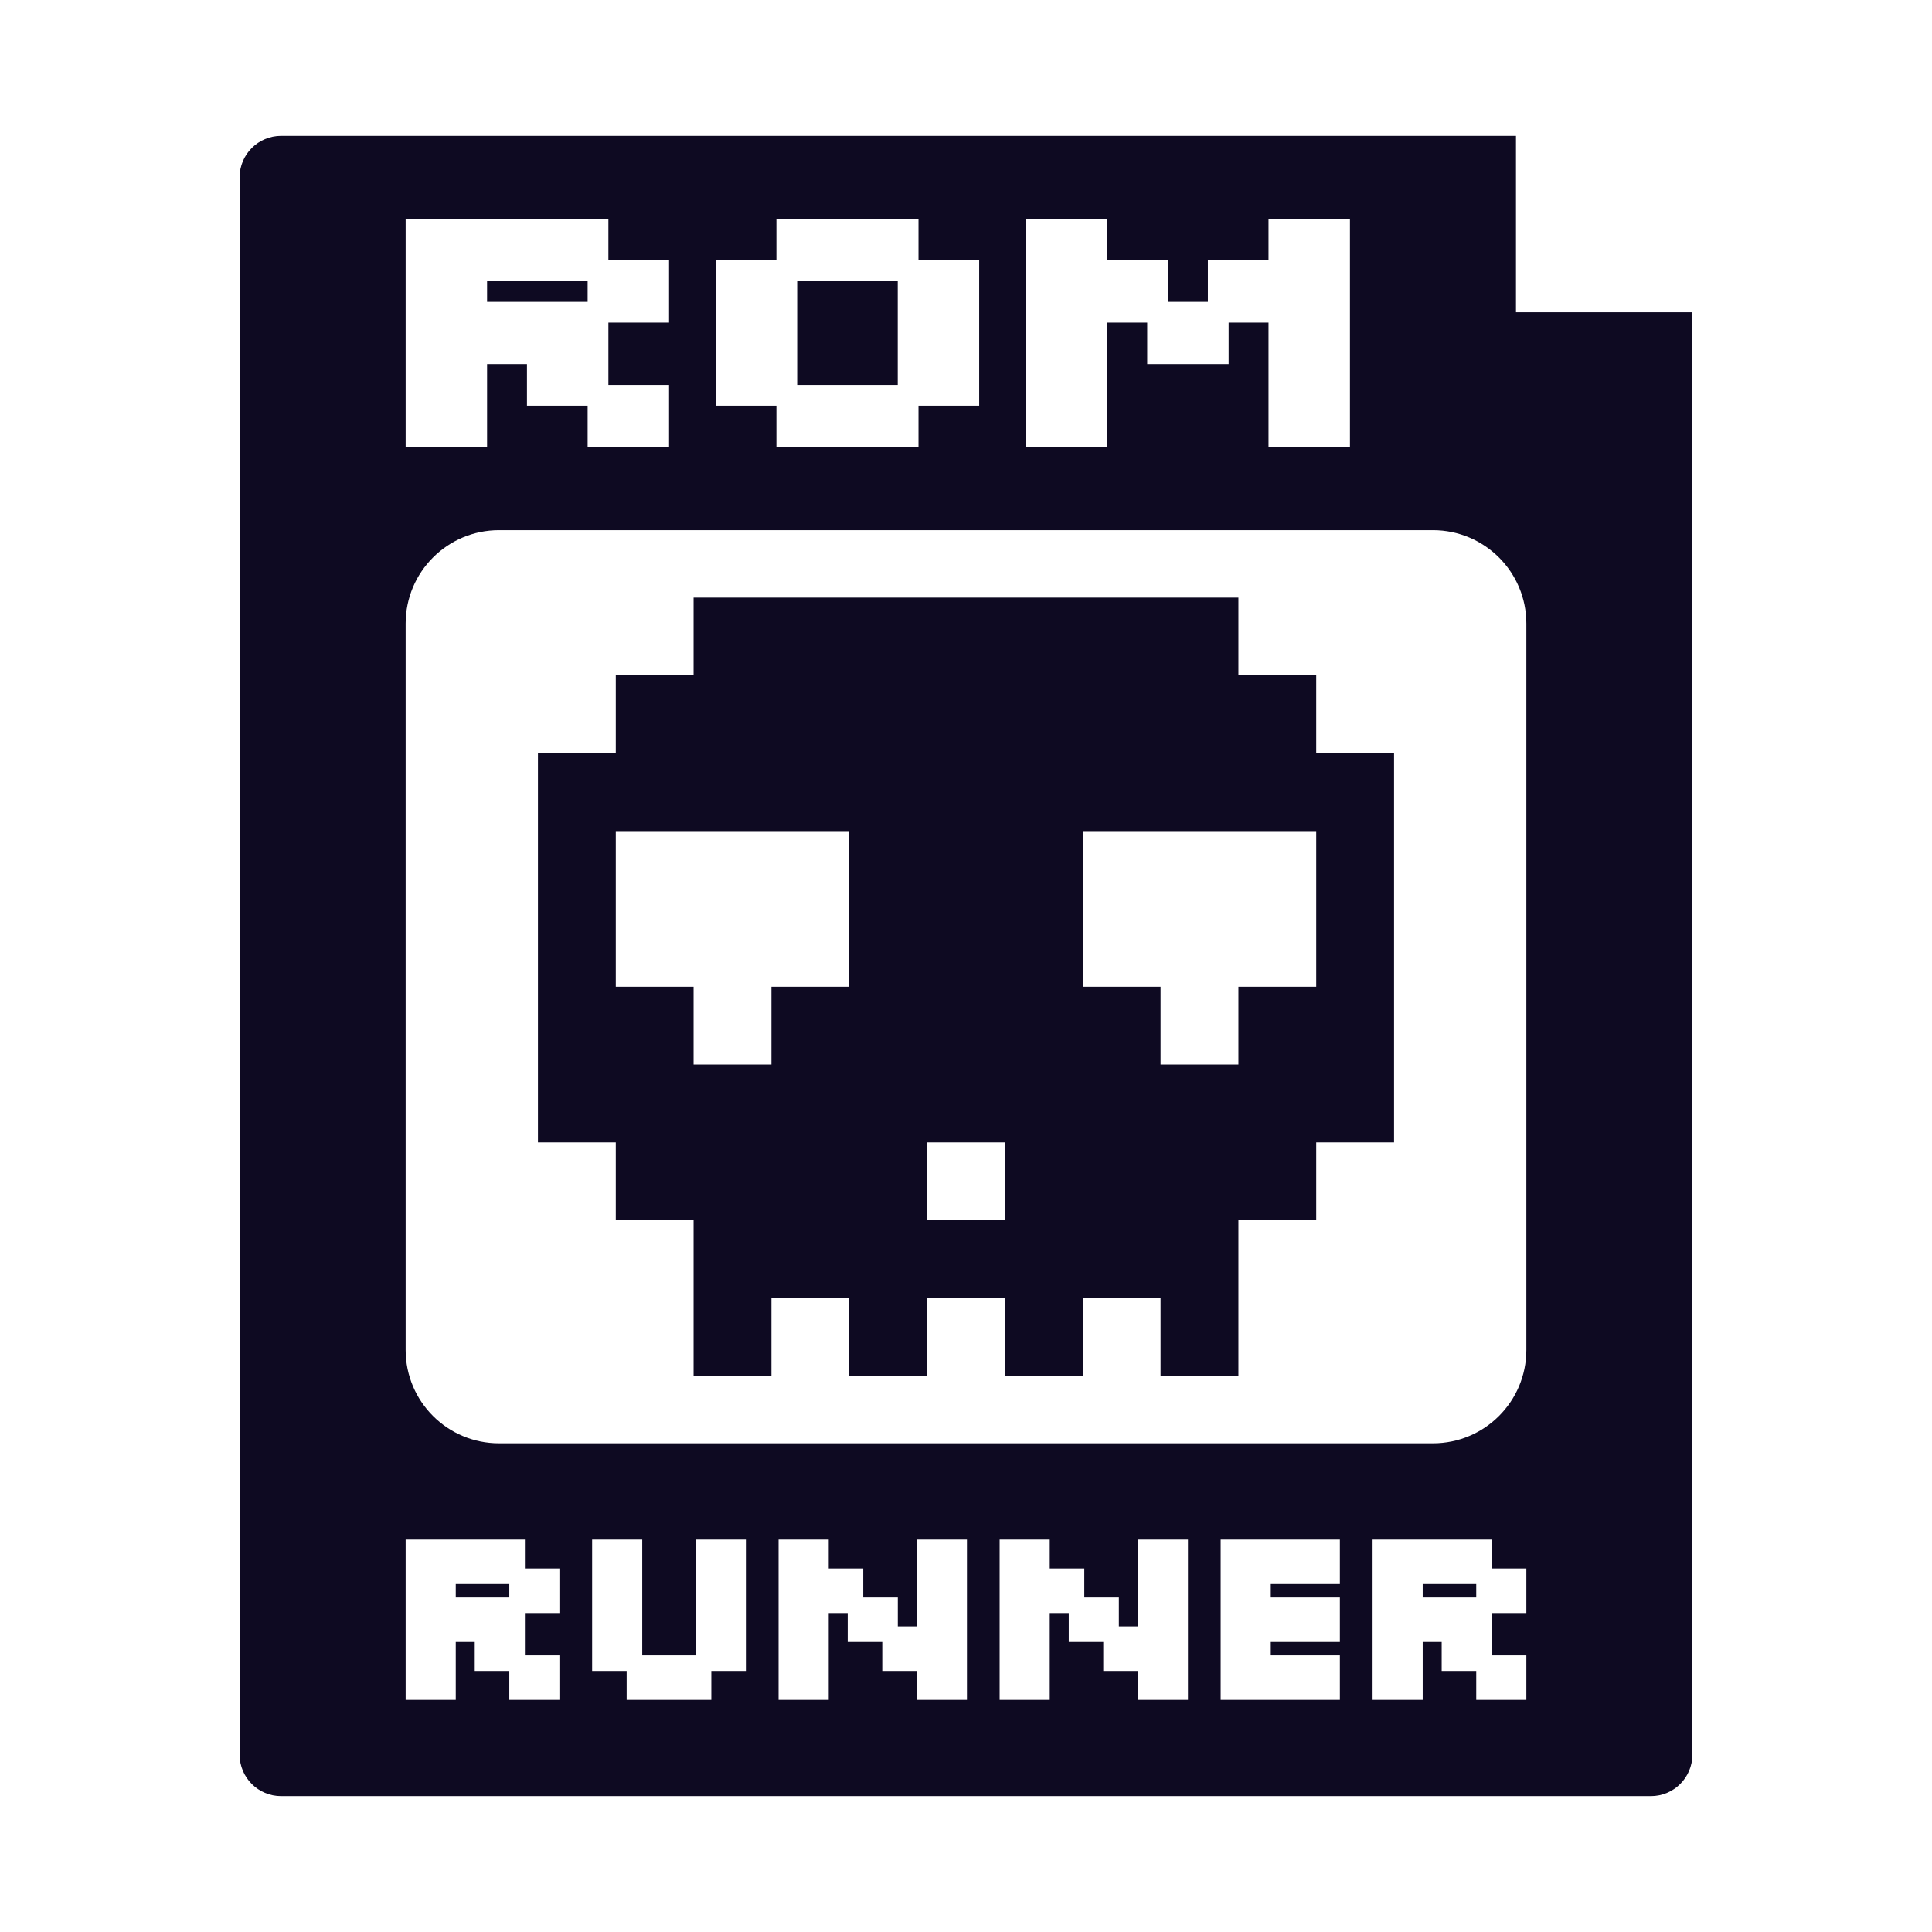
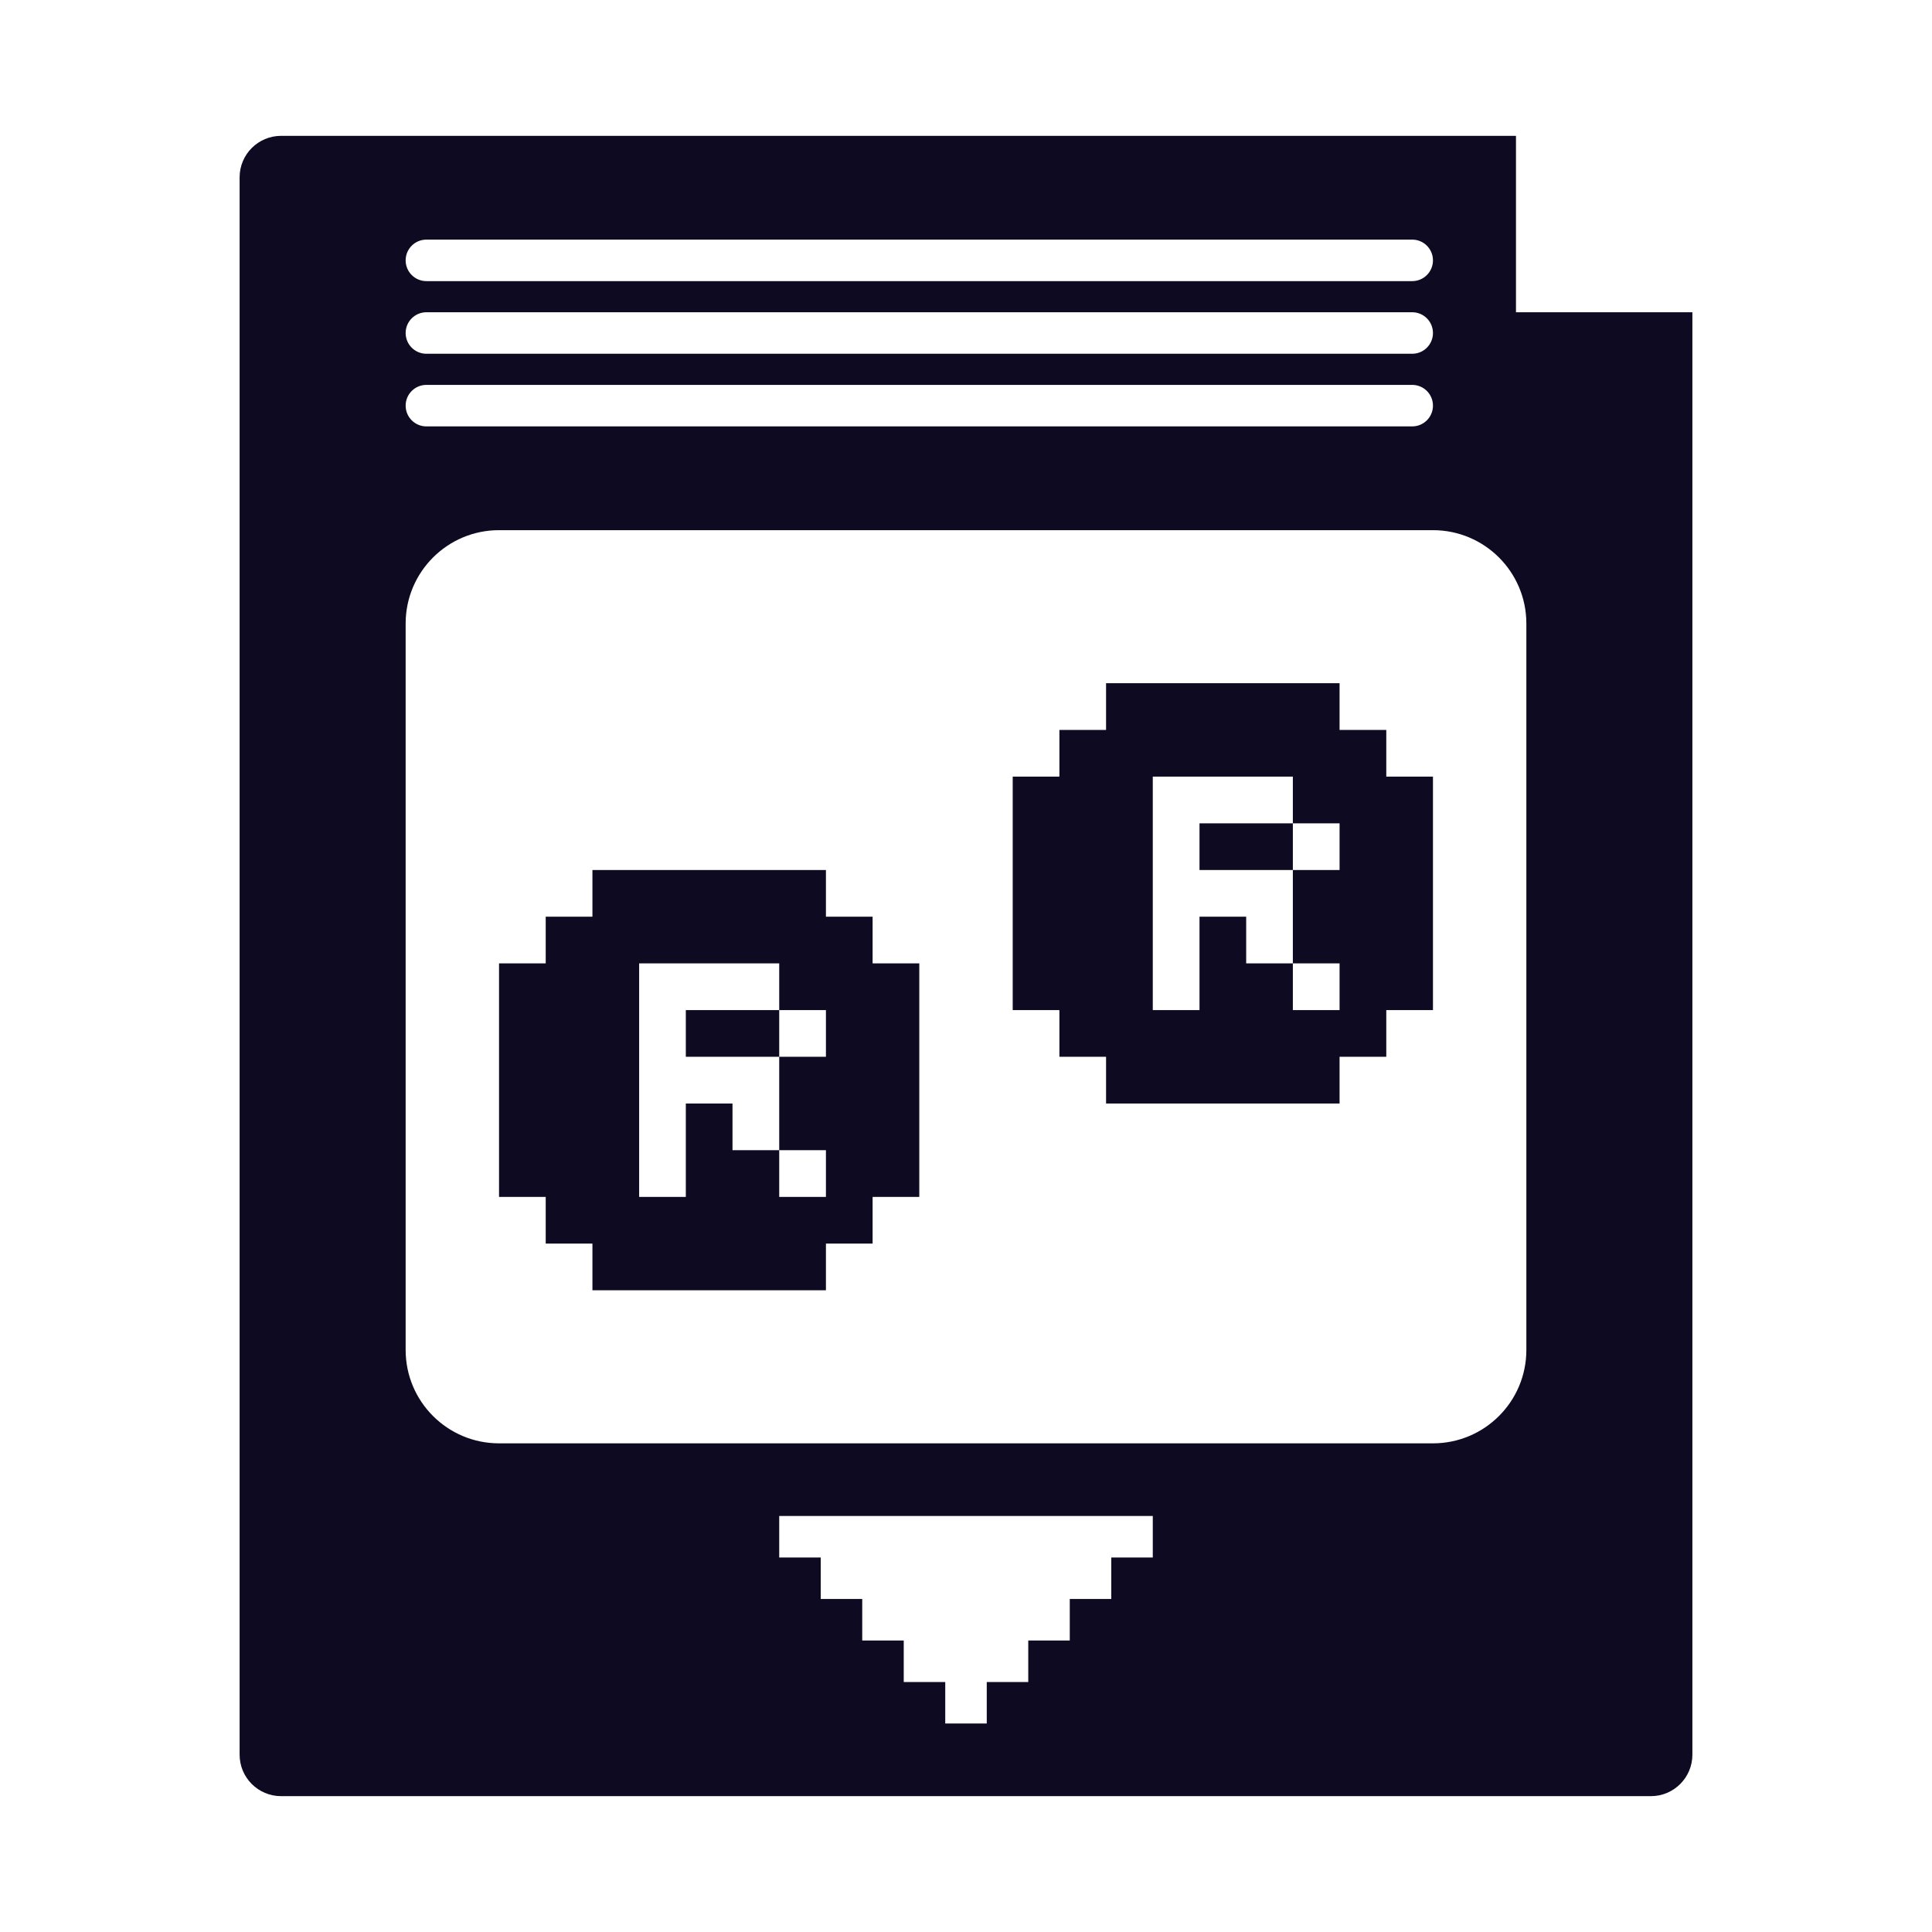
<svg xmlns="http://www.w3.org/2000/svg" viewBox="0 0 512 512">
  <g fill="#0E0A22">
-     <path fill-rule="evenodd" d="M63.50,47.00C63.50,40.92 68.42,36.00 74.50,36.00L401.75,36.00L401.75,82.75L448.50,82.75L448.50,465.00C448.50,471.08 443.58,476.00 437.50,476.00L74.50,476.00C68.42,476.00 63.50,471.08 63.50,465.00ZM161.23,58.00L161.23,69.00L177.31,69.00L177.31,85.50L161.23,85.50L161.23,102.00L177.31,102.00L177.31,118.50L155.73,118.50L155.73,107.50L139.65,107.50L139.65,96.50L129.08,96.50L129.08,118.50L107.50,118.50L107.50,58.00ZM155.73,80.00L155.73,74.50L129.08,74.50L129.08,80.00ZM243.41,58.00L243.41,69.00L259.49,69.00L259.49,107.50L243.41,107.50L243.41,118.50L205.76,118.50L205.76,107.50L189.68,107.50L189.68,69.00L205.76,69.00L205.76,58.00ZM211.26,74.50L211.26,102.00L237.91,102.00L237.91,74.50ZM304.02,85.50L293.44,85.50L293.44,118.50L271.87,118.50L271.87,58.00L293.44,58.00L293.44,69.00L309.52,69.00L309.52,80.00L320.10,80.00L320.10,69.00L336.17,69.00L336.17,58.00L357.75,58.00L357.75,118.50L336.17,118.50L336.17,85.50L325.60,85.50L325.60,96.50L304.02,96.50ZM139.10,408.01L139.10,415.68L148.25,415.68L148.25,427.48L139.10,427.48L139.10,438.70L148.25,438.70L148.25,450.49L134.97,450.49L134.97,442.82L125.81,442.82L125.81,435.15L120.78,435.15L120.78,450.49L107.50,450.49L107.50,408.01ZM134.97,423.35L134.97,419.80L120.78,419.80L120.78,423.35ZM184.39,438.70L184.39,408.01L197.67,408.01L197.67,442.82L188.51,442.82L188.51,450.49L166.07,450.49L166.07,442.82L156.92,442.82L156.92,408.01L170.20,408.01L170.20,438.70ZM224.65,427.48L219.62,427.48L219.62,450.49L206.33,450.49L206.33,408.01L219.62,408.01L219.62,415.68L228.77,415.68L228.77,423.35L237.93,423.35L237.93,431.02L242.96,431.02L242.96,408.01L256.25,408.01L256.25,450.49L242.96,450.49L242.96,442.82L233.81,442.82L233.81,435.15L224.65,435.15ZM283.23,427.48L278.19,427.48L278.19,450.49L264.91,450.49L264.91,408.01L278.19,408.01L278.19,415.68L287.35,415.68L287.35,423.35L296.51,423.35L296.51,431.02L301.54,431.02L301.54,408.01L314.82,408.01L314.82,450.49L301.54,450.49L301.54,442.82L292.38,442.82L292.38,435.15L283.23,435.15ZM355.08,408.01L355.08,419.80L336.77,419.80L336.77,423.35L355.08,423.35L355.08,435.15L336.77,435.15L336.77,438.70L355.08,438.70L355.08,450.49L323.49,450.49L323.49,408.01ZM395.34,408.01L395.34,415.68L404.50,415.68L404.50,427.48L395.34,427.48L395.34,438.70L404.50,438.70L404.50,450.49L391.22,450.49L391.22,442.82L382.06,442.82L382.06,435.15L377.03,435.15L377.03,450.49L363.75,450.49L363.75,408.01ZM391.22,423.35L391.22,419.80L377.03,419.80L377.03,423.35ZM379.75,140.50C393.42,140.50 404.50,151.58 404.50,165.25L404.50,357.75C404.50,371.42 393.42,382.50 379.75,382.50L132.25,382.50C118.58,382.50 107.50,371.42 107.50,357.75L107.50,165.25C107.50,151.58 118.58,140.50 132.25,140.50ZM328.19,158.38L328.19,179.00L348.81,179.00L348.81,199.62L369.44,199.62L369.44,302.75L348.81,302.75L348.81,323.38L328.19,323.38L328.19,364.62L307.56,364.62L307.56,344.00L286.94,344.00L286.94,364.62L266.31,364.62L266.31,344.00L245.69,344.00L245.69,364.62L225.06,364.62L225.06,344.00L204.44,344.00L204.44,364.62L183.81,364.62L183.81,323.38L163.19,323.38L163.19,302.75L142.56,302.75L142.56,199.62L163.19,199.62L163.19,179.00L183.81,179.00L183.81,158.38ZM225.06,220.25L163.19,220.25L163.19,261.50L183.81,261.50L183.81,282.12L204.44,282.12L204.44,261.50L225.06,261.50ZM348.81,220.25L286.94,220.25L286.94,261.50L307.56,261.50L307.56,282.12L328.19,282.12L328.19,261.50L348.81,261.50ZM266.31,302.75L245.69,302.75L245.69,323.38L266.31,323.38Z" />
+     <path fill-rule="evenodd" d="M63.50,47.00C63.50,40.92 68.42,36.00 74.50,36.00L401.75,36.00L401.75,82.75L448.50,82.75L448.50,465.00C448.50,471.08 443.58,476.00 437.50,476.00L74.50,476.00C68.42,476.00 63.50,471.08 63.50,465.00ZM374.25,63.50C377.29,63.50 379.75,65.96 379.75,69.00L379.75,69.00C379.75,72.04 377.29,74.50 374.25,74.50L113.00,74.50C109.96,74.50 107.50,72.04 107.50,69.00L107.50,69.00C107.50,65.96 109.96,63.50 113.00,63.50ZM374.25,82.75C377.29,82.75 379.75,85.21 379.75,88.25L379.75,88.25C379.75,91.29 377.29,93.75 374.25,93.75L113.00,93.75C109.96,93.75 107.50,91.29 107.50,88.25L107.50,88.25C107.50,85.21 109.96,82.75 113.00,82.75ZM374.25,102.00C377.29,102.00 379.75,104.46 379.75,107.50L379.75,107.50C379.75,110.54 377.29,113.00 374.25,113.00L113.00,113.00C109.96,113.00 107.50,110.54 107.50,107.50L107.50,107.50C107.50,104.46 109.96,102.00 113.00,102.00ZM305.50,401.75L305.50,412.75L294.50,412.75L294.50,423.75L283.50,423.75L283.50,434.75L272.50,434.75L272.50,445.75L261.50,445.75L261.50,456.75L250.50,456.75L250.50,445.75L239.50,445.75L239.50,434.75L228.50,434.75L228.50,423.75L217.50,423.75L217.50,412.75L206.50,412.75L206.50,401.75ZM379.75,140.50C393.42,140.50 404.50,151.58 404.50,165.25L404.50,357.75C404.50,371.42 393.42,382.50 379.75,382.50L132.25,382.50C118.58,382.50 107.50,371.42 107.50,357.75L107.50,165.25C107.50,151.58 118.58,140.50 132.25,140.50ZM218.88,230.56L218.88,242.94L231.25,242.94L231.25,255.31L243.62,255.31L243.62,317.19L231.25,317.19L231.25,329.56L218.88,329.56L218.88,341.94L157.00,341.94L157.00,329.56L144.62,329.56L144.62,317.19L132.25,317.19L132.25,255.31L144.62,255.31L144.62,242.94L157.00,242.94L157.00,230.56ZM181.75,267.69L181.75,280.06L206.50,280.06L206.50,304.81L194.12,304.81L194.12,292.44L181.75,292.44L181.75,317.19L169.38,317.19L169.38,255.31L206.50,255.31L206.50,267.69ZM206.50,304.81L218.88,304.81L218.88,317.19L206.50,317.19ZM206.50,267.69L218.88,267.69L218.88,280.06L206.50,280.06ZM355.00,181.06L355.00,193.44L367.38,193.44L367.38,205.81L379.75,205.81L379.75,267.69L367.38,267.69L367.38,280.06L355.00,280.06L355.00,292.44L293.12,292.44L293.12,280.06L280.75,280.06L280.75,267.69L268.38,267.69L268.38,205.81L280.75,205.81L280.75,193.44L293.12,193.44L293.12,181.06ZM317.88,218.19L317.88,230.56L342.62,230.56L342.62,255.31L330.25,255.31L330.25,242.94L317.88,242.94L317.88,267.69L305.50,267.69L305.50,205.81L342.62,205.81L342.62,218.19ZM342.62,255.31L355.00,255.31L355.00,267.69L342.62,267.69ZM342.62,218.19L355.00,218.19L355.00,230.56L342.62,230.56Z" />
  </g>
</svg>
